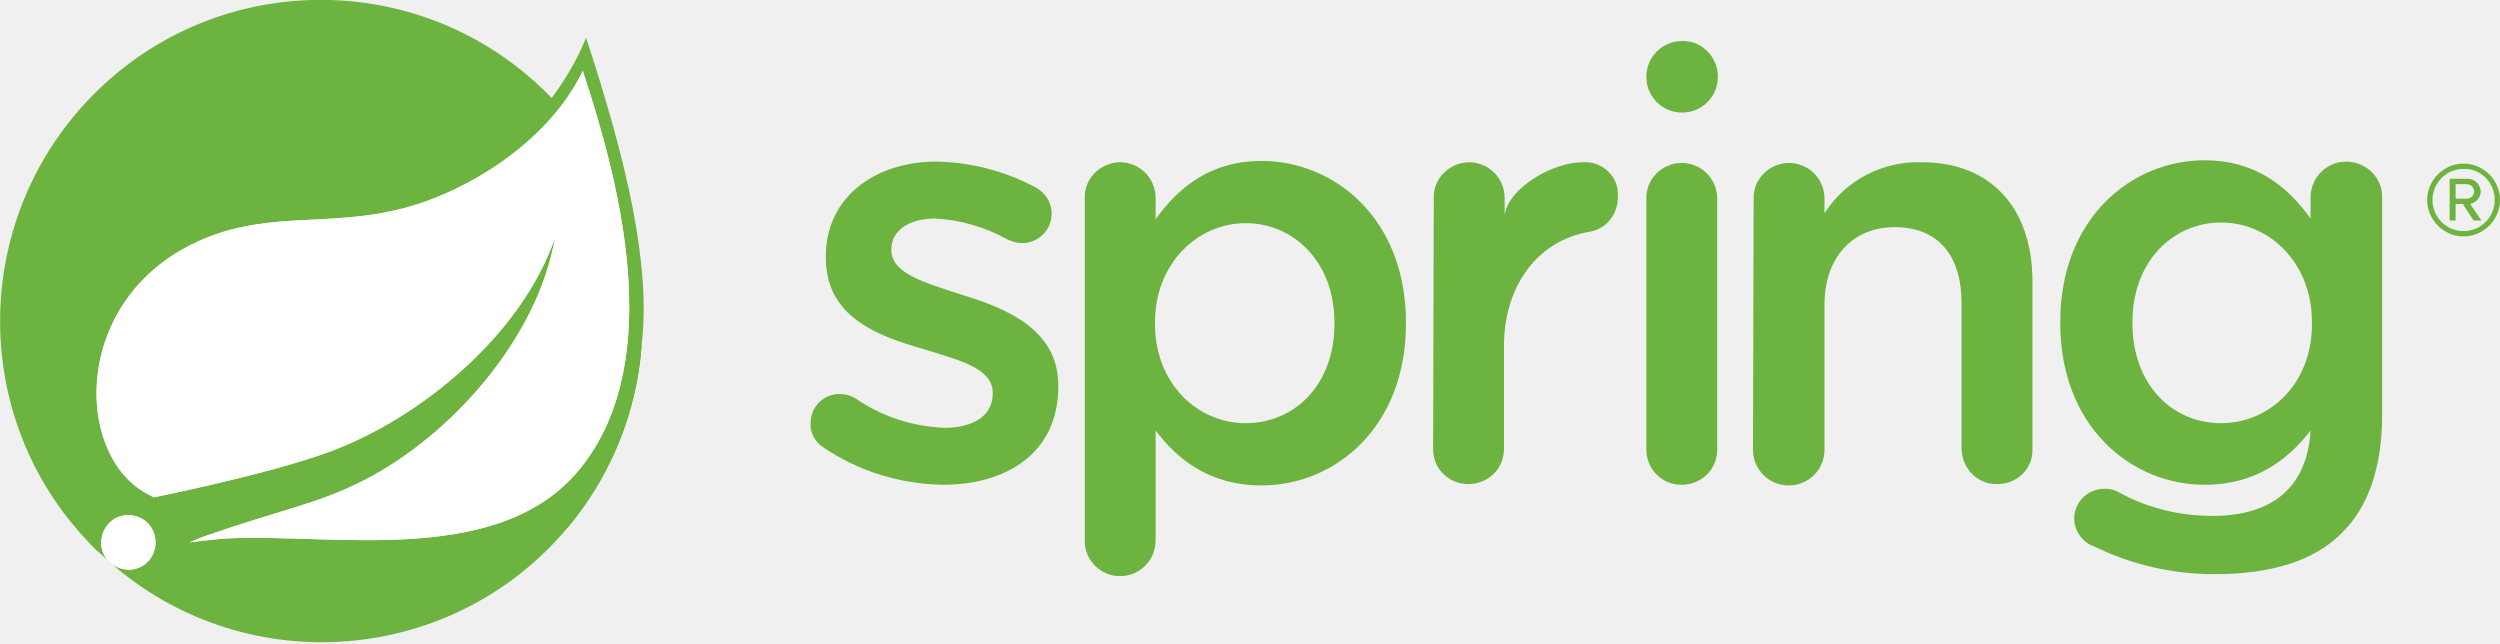
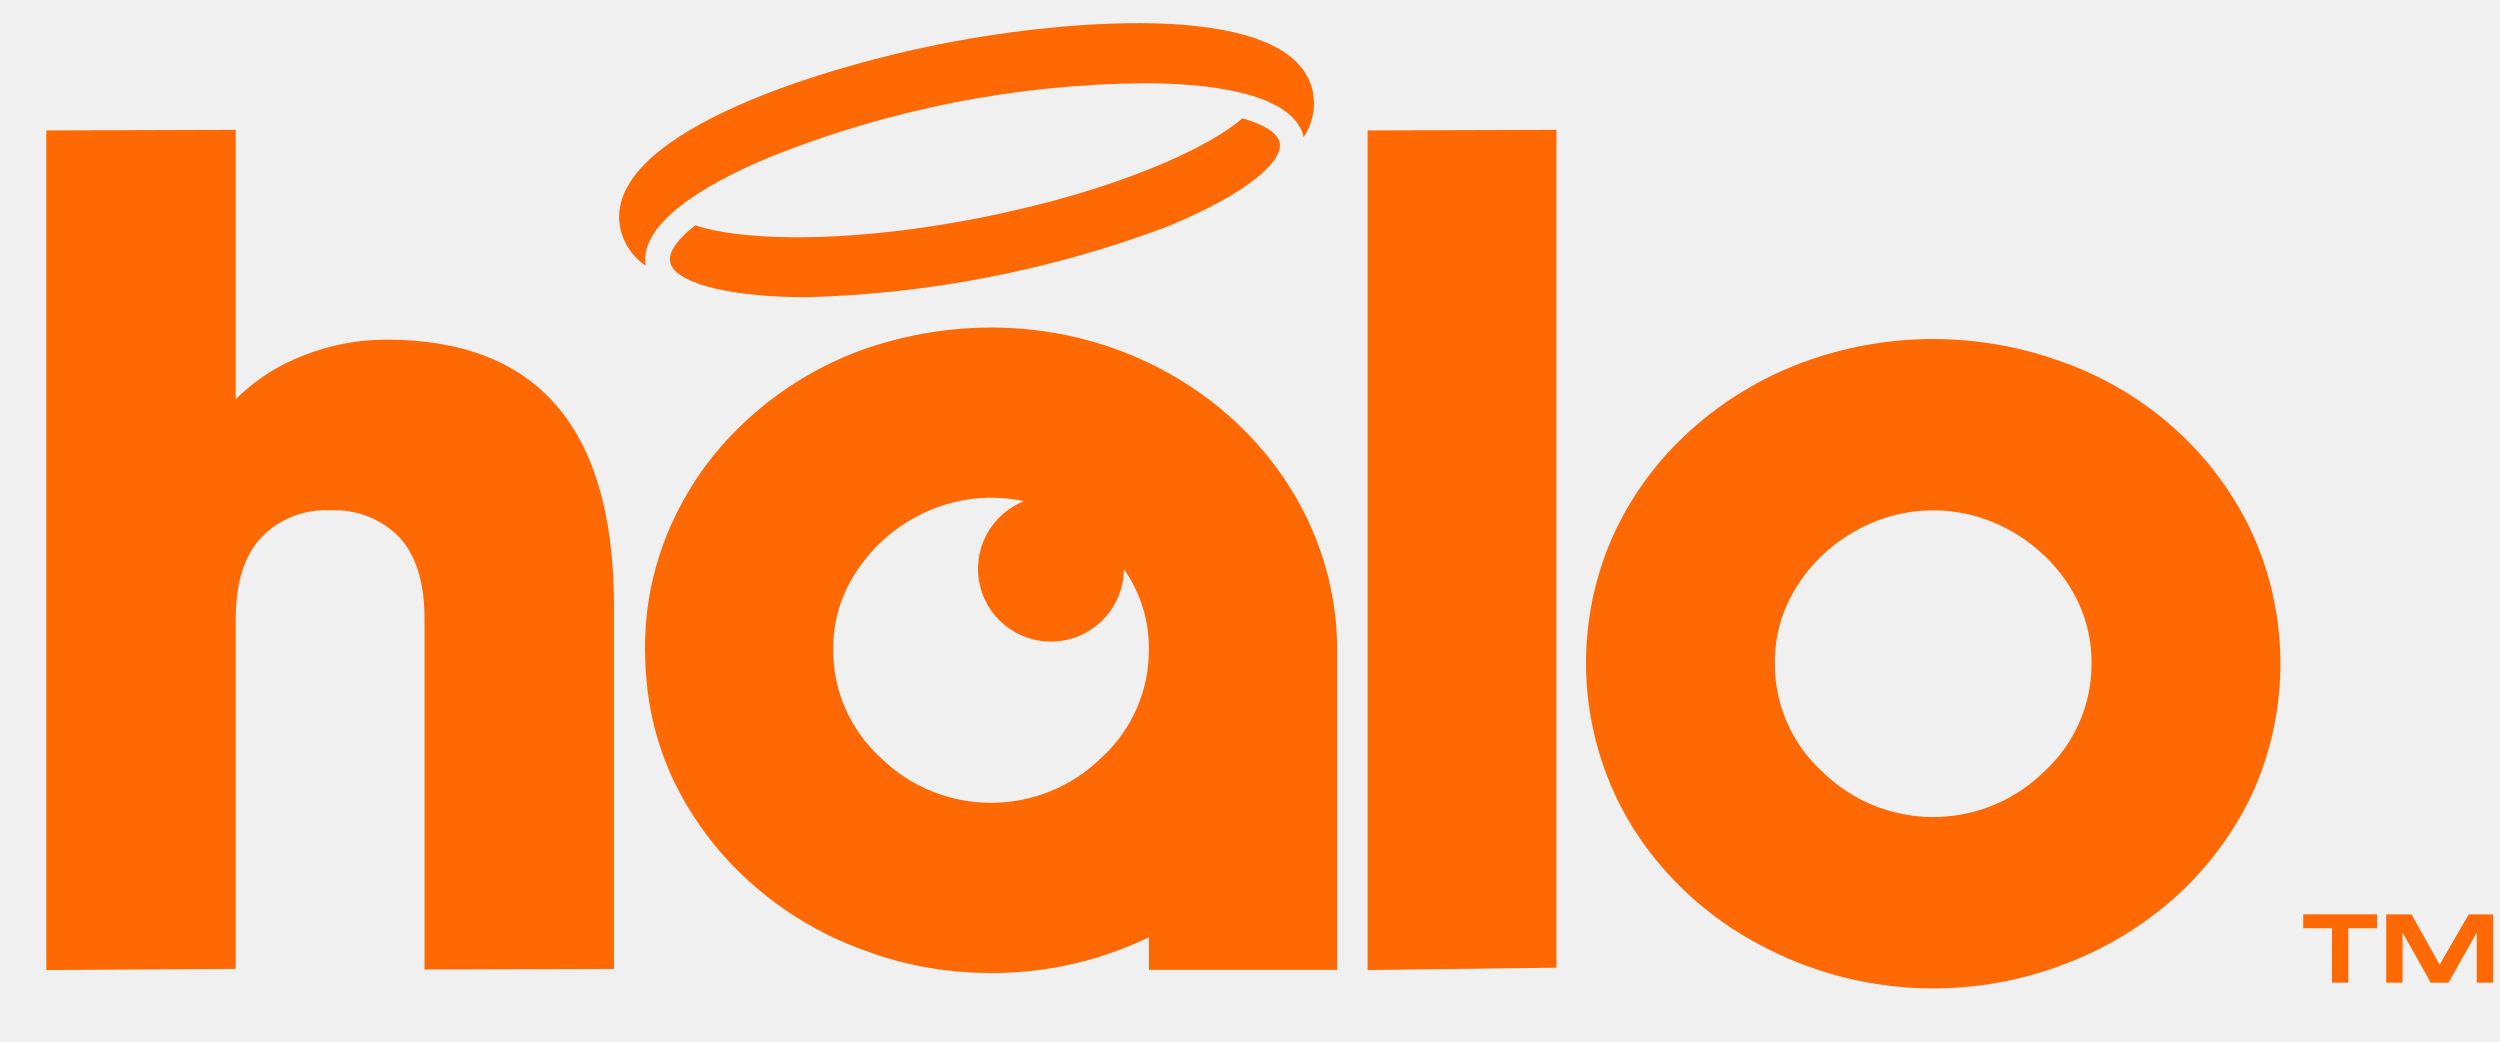
- <svg xmlns="http://www.w3.org/2000/svg" version="1.1" id="Layer_1" x="0px" y="0px" viewBox="0 0 377.5 97.1" style="enable-background:new 0 0 377.5 97.1;" xml:space="preserve">
-   <style type="text/css">
- 	.st0{fill:#6DB33F;}
- 	.st1{fill:#FFFFFF;}
- </style>
-   <path class="st0" d="M88.5,5.7c-1.3,3.2-3.1,6.3-5.2,9.1C64.7-4.5,34-5,14.8,13.6S-5,62.9,13.6,82.1c0.6,0.7,1.3,1.3,2,1.9l1.8,1.6  c20.4,17.2,51,14.6,68.2-5.8C92.2,72,96.2,62.2,96.9,52C98.3,39.9,94.6,24.3,88.5,5.7z M22.6,84.5c-1.4,1.8-4,2-5.8,0.6  s-2-4-0.6-5.8s4-2,5.8-0.6C23.7,80.1,24,82.7,22.6,84.5z M88.2,70C76.3,85.9,50.7,80.5,34.4,81.3c0,0-2.9,0.2-5.8,0.6  c0,0,1.1-0.5,2.5-1c11.5-4,16.9-4.8,23.9-8.4c13.1-6.7,26.2-21.4,28.8-36.6c-5,14.6-20.2,27.2-34,32.3c-9.5,3.5-26.6,6.9-26.6,6.9  l-0.7-0.4c-11.6-5.7-12-30.9,9.2-39c9.3-3.6,18.1-1.6,28.2-4C70.6,29.2,83,21.2,88,10.7C93.6,27.6,100.4,53.8,88.2,70z" />
-   <path class="st0" d="M124.4,67.6c-1.3-0.8-2.1-2.2-2-3.7c0-2.4,1.9-4.4,4.3-4.4c0,0,0,0,0.1,0c0.8,0,1.6,0.2,2.3,0.6  c4,2.8,8.7,4.3,13.5,4.5c4.6,0,7.3-2,7.3-5.1v-0.2c0-3.7-5-4.9-10.5-6.6c-6.9-2-14.7-4.8-14.7-13.8v-0.2c0-8.9,7.4-14.3,16.7-14.3  c5.2,0.1,10.2,1.4,14.8,3.8c1.6,0.8,2.6,2.3,2.6,4.1c0,2.4-2,4.4-4.4,4.4h-0.1c-0.7,0-1.4-0.2-2.1-0.5c-3.4-1.9-7.1-3-11-3.2  c-4.2,0-6.6,2-6.6,4.6v0.2c0,3.5,5.1,4.9,10.6,6.7c6.9,2.1,14.6,5.3,14.6,13.7v0.2c0,9.9-7.7,14.8-17.4,14.8  C136,73.1,129.7,71.2,124.4,67.6z" />
-   <path class="st0" d="M163.8,29.9c-0.1-2.9,2.3-5.3,5.2-5.4h0.1c3,0,5.4,2.4,5.4,5.4l0,0v3.2c3.5-4.9,8.4-8.8,16-8.8  c11,0,21.8,8.7,21.8,24.4v0.2c0,15.6-10.7,24.4-21.8,24.4c-7.8,0-12.7-3.9-16-8.3v16.6c0,3-2.4,5.4-5.4,5.4l0,0  c-2.9,0-5.3-2.4-5.3-5.3v-0.1V29.9z M201.5,48.9v-0.2c0-9.1-6.1-15-13.4-15s-13.7,6.1-13.7,15v0.2c0,9,6.4,15,13.7,15  S201.5,58.2,201.5,48.9z" />
-   <path class="st0" d="M216.5,29.9c-0.1-2.9,2.3-5.3,5.2-5.4h0.1c3,0,5.4,2.4,5.4,5.4l0,0v2.6c0.5-4,7.1-8,11.8-8  c2.7-0.2,5.1,1.8,5.3,4.5c0,0.3,0,0.5,0,0.8c0,2.6-1.8,4.8-4.3,5.2c-7.7,1.3-12.9,8-12.9,17.3v15.5c0,3-2.4,5.3-5.4,5.3  c-2.9,0-5.3-2.3-5.3-5.2c0,0,0,0,0-0.1L216.5,29.9L216.5,29.9z" />
-   <path class="st0" d="M248.6,30c-0.1-2.9,2.3-5.3,5.2-5.4h0.1c3,0,5.4,2.4,5.4,5.4l0,0v37.9c0,3-2.4,5.3-5.4,5.3s-5.3-2.4-5.3-5.3  L248.6,30z" />
-   <path class="st0" d="M264.8,30c-0.1-2.9,2.3-5.3,5.2-5.4h0.1c3,0,5.4,2.4,5.4,5.4l0,0v2.2c3.2-5,8.8-7.9,14.7-7.7  c10.6,0,16.7,7.1,16.7,18v25.3c0.1,2.9-2.2,5.2-5.1,5.3c-0.1,0-0.1,0-0.2,0c-2.9,0.1-5.3-2.3-5.4-5.2v-0.1v-22  c0-7.3-3.6-11.5-10.1-11.5c-6.2,0-10.6,4.4-10.6,11.7v21.9c0,3-2.4,5.4-5.4,5.4s-5.4-2.4-5.4-5.4L264.8,30L264.8,30z" />
-   <path class="st0" d="M354.3,24.4c-3,0-5.4,2.4-5.4,5.4l0,0V33c-3.5-4.9-8.4-8.8-16-8.8c-11,0-21.8,8.7-21.8,24.4v0.2  c0,15.6,10.7,24.4,21.8,24.4c7.8,0,12.7-3.9,16-8.2c-0.5,8.5-5.7,12.9-14.8,12.9c-5,0-10-1.2-14.4-3.7c-0.6-0.3-1.2-0.4-1.9-0.4  c-2.5,0-4.5,1.9-4.6,4.4c0,1.9,1.2,3.7,3,4.3c5.7,2.8,11.9,4.2,18.2,4.2c8.5,0,15.1-2,19.3-6.3c3.9-3.9,6-9.8,6-17.7V29.9  c0.1-3-2.3-5.4-5.3-5.5C354.4,24.4,354.3,24.4,354.3,24.4z M335.4,63.9c-7.4,0-13.4-5.8-13.4-15.1v-0.2c0-9.1,6.1-15,13.4-15  s13.7,6.1,13.7,15v0.2C349.2,57.8,342.8,63.9,335.4,63.9z" />
-   <path class="st0" d="M259.4,11.6c0,3-2.4,5.4-5.4,5.4s-5.4-2.4-5.4-5.4s2.4-5.4,5.4-5.4l0,0c2.9-0.1,5.3,2.3,5.4,5.2  C259.4,11.5,259.4,11.5,259.4,11.6z" />
-   <path class="st0" d="M372,35.7c-3,0-5.5-2.5-5.5-5.5s2.5-5.5,5.5-5.5s5.5,2.5,5.5,5.5S375,35.7,372,35.7z M372,25.5  c-2.6,0-4.7,2.1-4.7,4.7s2.1,4.7,4.7,4.7s4.7-2.1,4.7-4.7s-2-4.7-4.6-4.7H372z M373.5,33.3l-1.6-2.5h-1.1v2.5h-0.9V27h2.6  c1.1-0.1,2,0.8,2.1,1.9l0,0c0,0.9-0.7,1.7-1.6,1.9l1.7,2.5H373.5z M372.4,27.8h-1.6V30h1.7c0.6,0,1.1-0.5,1.1-1.1  S373.1,27.8,372.4,27.8L372.4,27.8z" />
-   <path class="st0" d="M85.6,79.8C92.2,72,96.2,62.2,96.9,52" />
-   <path class="st1" d="M88.2,70C76.3,85.9,50.7,80.5,34.4,81.3c0,0-2.9,0.2-5.8,0.6c0,0,1.1-0.5,2.5-1c11.5-4,16.9-4.8,23.9-8.4  c13.1-6.7,26.2-21.4,28.8-36.6c-5,14.6-20.2,27.2-34,32.3c-9.5,3.5-26.6,6.9-26.6,6.9l-0.7-0.4c-11.6-5.7-12-30.9,9.2-39  c9.3-3.6,18.1-1.6,28.2-4C70.6,29.2,83,21.2,88,10.7C93.6,27.6,100.4,53.8,88.2,70z" />
-   <path class="st1" d="M22.6,84.5c-1.4,1.8-4,2-5.8,0.6s-2-4-0.6-5.8s4-2,5.8-0.6C23.7,80.1,24,82.7,22.6,84.5z" />
+ <svg xmlns="http://www.w3.org/2000/svg" width="216" height="90" overflow="hidden">
+   <defs>
+     <clipPath id="clip0">
+       <rect x="644" y="58" width="216" height="90" />
+     </clipPath>
+     <clipPath id="clip1">
+       <rect x="644" y="59" width="216" height="88" />
+     </clipPath>
+     <clipPath id="clip2">
+       <rect x="644" y="59" width="216" height="88" />
+     </clipPath>
+     <clipPath id="clip3">
+       <rect x="644" y="59" width="216" height="88" />
+     </clipPath>
+   </defs>
+   <g clip-path="url(#clip0)" transform="translate(-644 -58)">
+     <g clip-path="url(#clip1)">
+       <g clip-path="url(#clip2)">
+         <g clip-path="url(#clip3)">
+           <path d="M799.699 89.334C807.006 86.611 815.051 86.611 822.357 89.334 825.93 90.623 829.214 92.6 832.024 95.153 834.667 97.549 836.825 100.426 838.382 103.629L838.623 104.138C841.811 111.219 841.829 119.313 838.674 126.402 837.088 129.828 834.827 132.901 832.026 135.436 829.199 137.979 825.92 139.97 822.359 141.307 813.827 144.573 804.297 143.995 796.223 139.724 791.719 137.397 787.908 133.927 785.172 129.664 780.348 121.982 779.696 112.4 783.434 104.138 785.004 100.744 787.25 97.705 790.033 95.205 792.855 92.657 796.135 90.665 799.699 89.334ZM729.637 86.297C745.98 86.302 759.257 98.537 759.528 113.721L759.532 114.182 759.532 141.795 743.271 141.795 743.271 138.973C741.391 139.88 739.426 140.597 737.404 141.113L736.728 141.277 736.445 141.337C736.042 141.427 735.637 141.506 735.23 141.578 735.015 141.616 734.8 141.652 734.583 141.686L734.132 141.753 733.68 141.812C733.423 141.847 733.169 141.88 732.911 141.907L732.463 141.947 732.013 141.981C731.77 141.999 731.527 142.02 731.282 142.033 730.959 142.05 730.635 142.062 730.31 142.068L729.643 142.072 729.266 142.064C728.889 142.059 728.512 142.054 728.135 142.037L727.615 142.002C727.286 141.982 726.953 141.962 726.626 141.932L726.165 141.88C725.826 141.844 725.486 141.807 725.151 141.76L723.731 141.525 723.229 141.424 722.391 141.243C721.012 140.918 719.657 140.497 718.337 139.983 717.602 139.715 716.884 139.411 716.177 139.085L715.783 138.899 715.356 138.691C712.94 137.481 710.701 135.946 708.702 134.129 705.918 131.614 703.665 128.57 702.075 125.174 700.837 122.483 700.083 119.596 699.847 116.645L699.807 116.179 699.768 115.604C699.756 115.442 699.761 115.277 699.756 115.115L699.739 114.627 699.731 114.08C699.704 110.268 700.522 106.497 702.128 103.039 703.686 99.652 705.924 96.621 708.703 94.134 711.51 91.585 714.781 89.599 718.338 88.282 720.729 87.418 723.209 86.832 725.732 86.533L726.61 86.438C726.978 86.403 727.348 86.381 727.72 86.359 727.861 86.35 728.002 86.338 728.144 86.332 728.549 86.313 728.958 86.303 729.37 86.303L729.637 86.297ZM664.366 69.219 664.366 92.498C666.021 90.842 668.008 89.555 670.197 88.721 672.477 87.815 674.908 87.348 677.362 87.342 690.359 87.342 696.919 94.864 697.044 109.906L697.046 110.365 697.046 141.715 680.68 141.766 680.68 111.494C680.68 108.365 679.965 106.017 678.532 104.448 676.96 102.824 674.757 101.965 672.498 102.096 670.272 101.978 668.104 102.837 666.566 104.448 665.158 105.951 664.426 108.176 664.37 111.122L664.366 111.494 664.366 141.712 648 141.813 648 69.27 664.366 69.219ZM778.477 69.219 778.477 141.609 762.162 141.813 762.162 69.27 778.477 69.219ZM817.752 103.881C813.586 101.499 808.467 101.499 804.301 103.881 802.234 105.028 800.492 106.679 799.237 108.68 797.987 110.649 797.33 112.936 797.345 115.267 797.313 118.836 798.8 122.25 801.437 124.66 806.671 129.822 815.043 129.9 820.373 124.895L820.616 124.66C823.255 122.249 824.741 118.835 824.708 115.267 824.723 112.936 824.066 110.65 822.816 108.68 821.561 106.679 819.819 105.028 817.752 103.881ZM732.47 101.302C729.213 100.606 725.813 101.134 722.922 102.785 720.862 103.928 719.125 105.575 717.875 107.57 716.625 109.511 715.97 111.773 715.989 114.081 715.956 117.638 717.438 121.042 720.067 123.445 725.365 128.668 733.887 128.668 739.185 123.445 741.812 121.041 743.293 117.638 743.261 114.081 743.281 111.773 742.625 109.511 741.376 107.57 741.289 107.428 741.195 107.295 741.1 107.158 741.094 110.324 738.731 112.991 735.585 113.385 732.438 113.78 729.488 111.778 728.698 108.713 727.908 105.647 729.524 102.473 732.47 101.302ZM751.341 68.223C753.279 68.769 754.4 69.514 754.563 70.342 754.889 72.005 751.534 74.805 745.133 77.458L744.768 77.609C734.826 81.34 724.332 83.392 713.715 83.678L712.945 83.673C706.24 83.581 702.218 82.27 701.898 80.638 701.735 79.809 702.492 78.697 704.08 77.462 707.457 78.657 716.239 79.247 728.497 76.85 740.756 74.453 748.667 70.601 751.341 68.223ZM725.2 61.819 725.535 61.752C736.652 59.578 755.883 58.026 757.445 65.992 757.687 67.333 757.399 68.716 756.641 69.85 755.906 66.567 750.221 65.192 742.839 65.192 731.866 65.282 721.006 67.406 710.809 71.453 703.974 74.236 699.229 77.648 699.788 80.961 698.657 80.197 697.868 79.026 697.585 77.693 696.043 69.808 714.052 64.042 725.2 61.819Z" fill="#FF6903" fill-rule="evenodd" fill-opacity="1" />
+           <path d="M852.353 137.002 854.783 141.343 857.298 137.002 859.413 137.002 859.413 142.902 857.994 142.902 857.994 138.57 855.547 142.902 854.018 142.902 851.58 138.57 851.58 142.902 850.17 142.902 850.17 137.002 852.353 137.002ZM849.372 137 849.372 138.2 846.891 138.2 846.891 142.9 845.48 142.9 845.48 138.2 843 138.2 843 137 849.372 137Z" fill="#FF6903" fill-rule="evenodd" fill-opacity="1" />
+         </g>
+       </g>
+     </g>
+   </g>
</svg>
